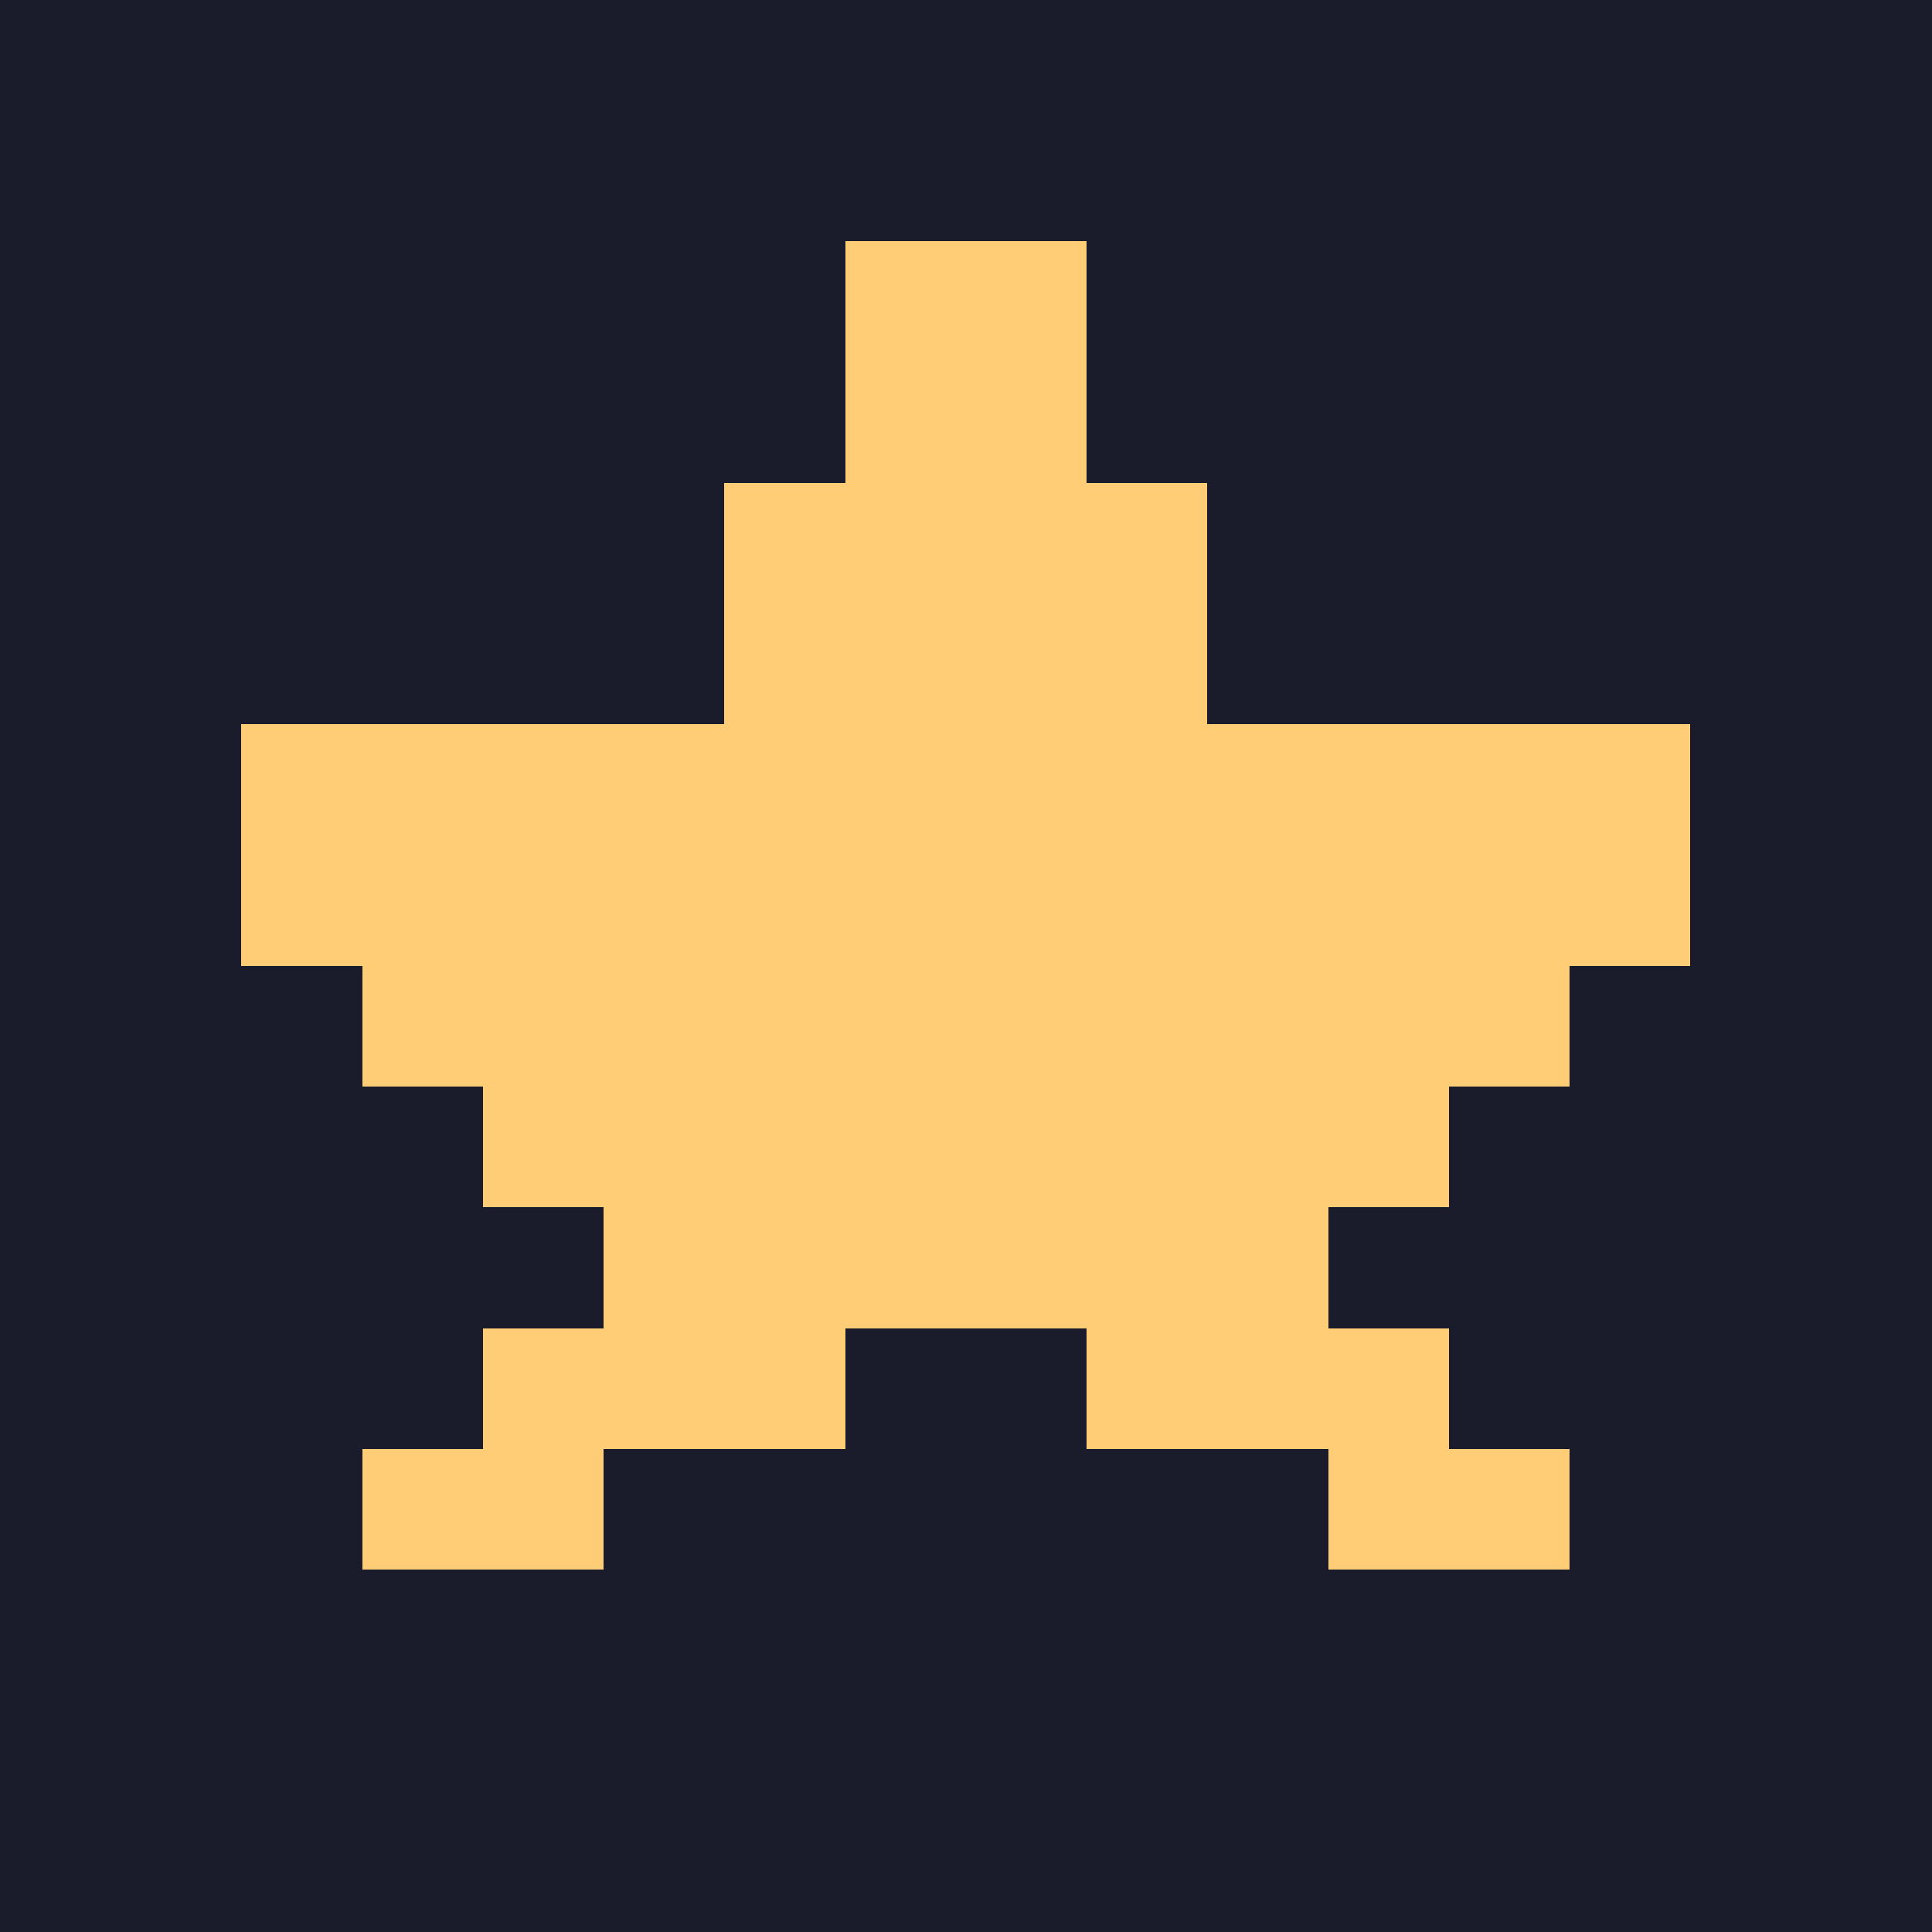
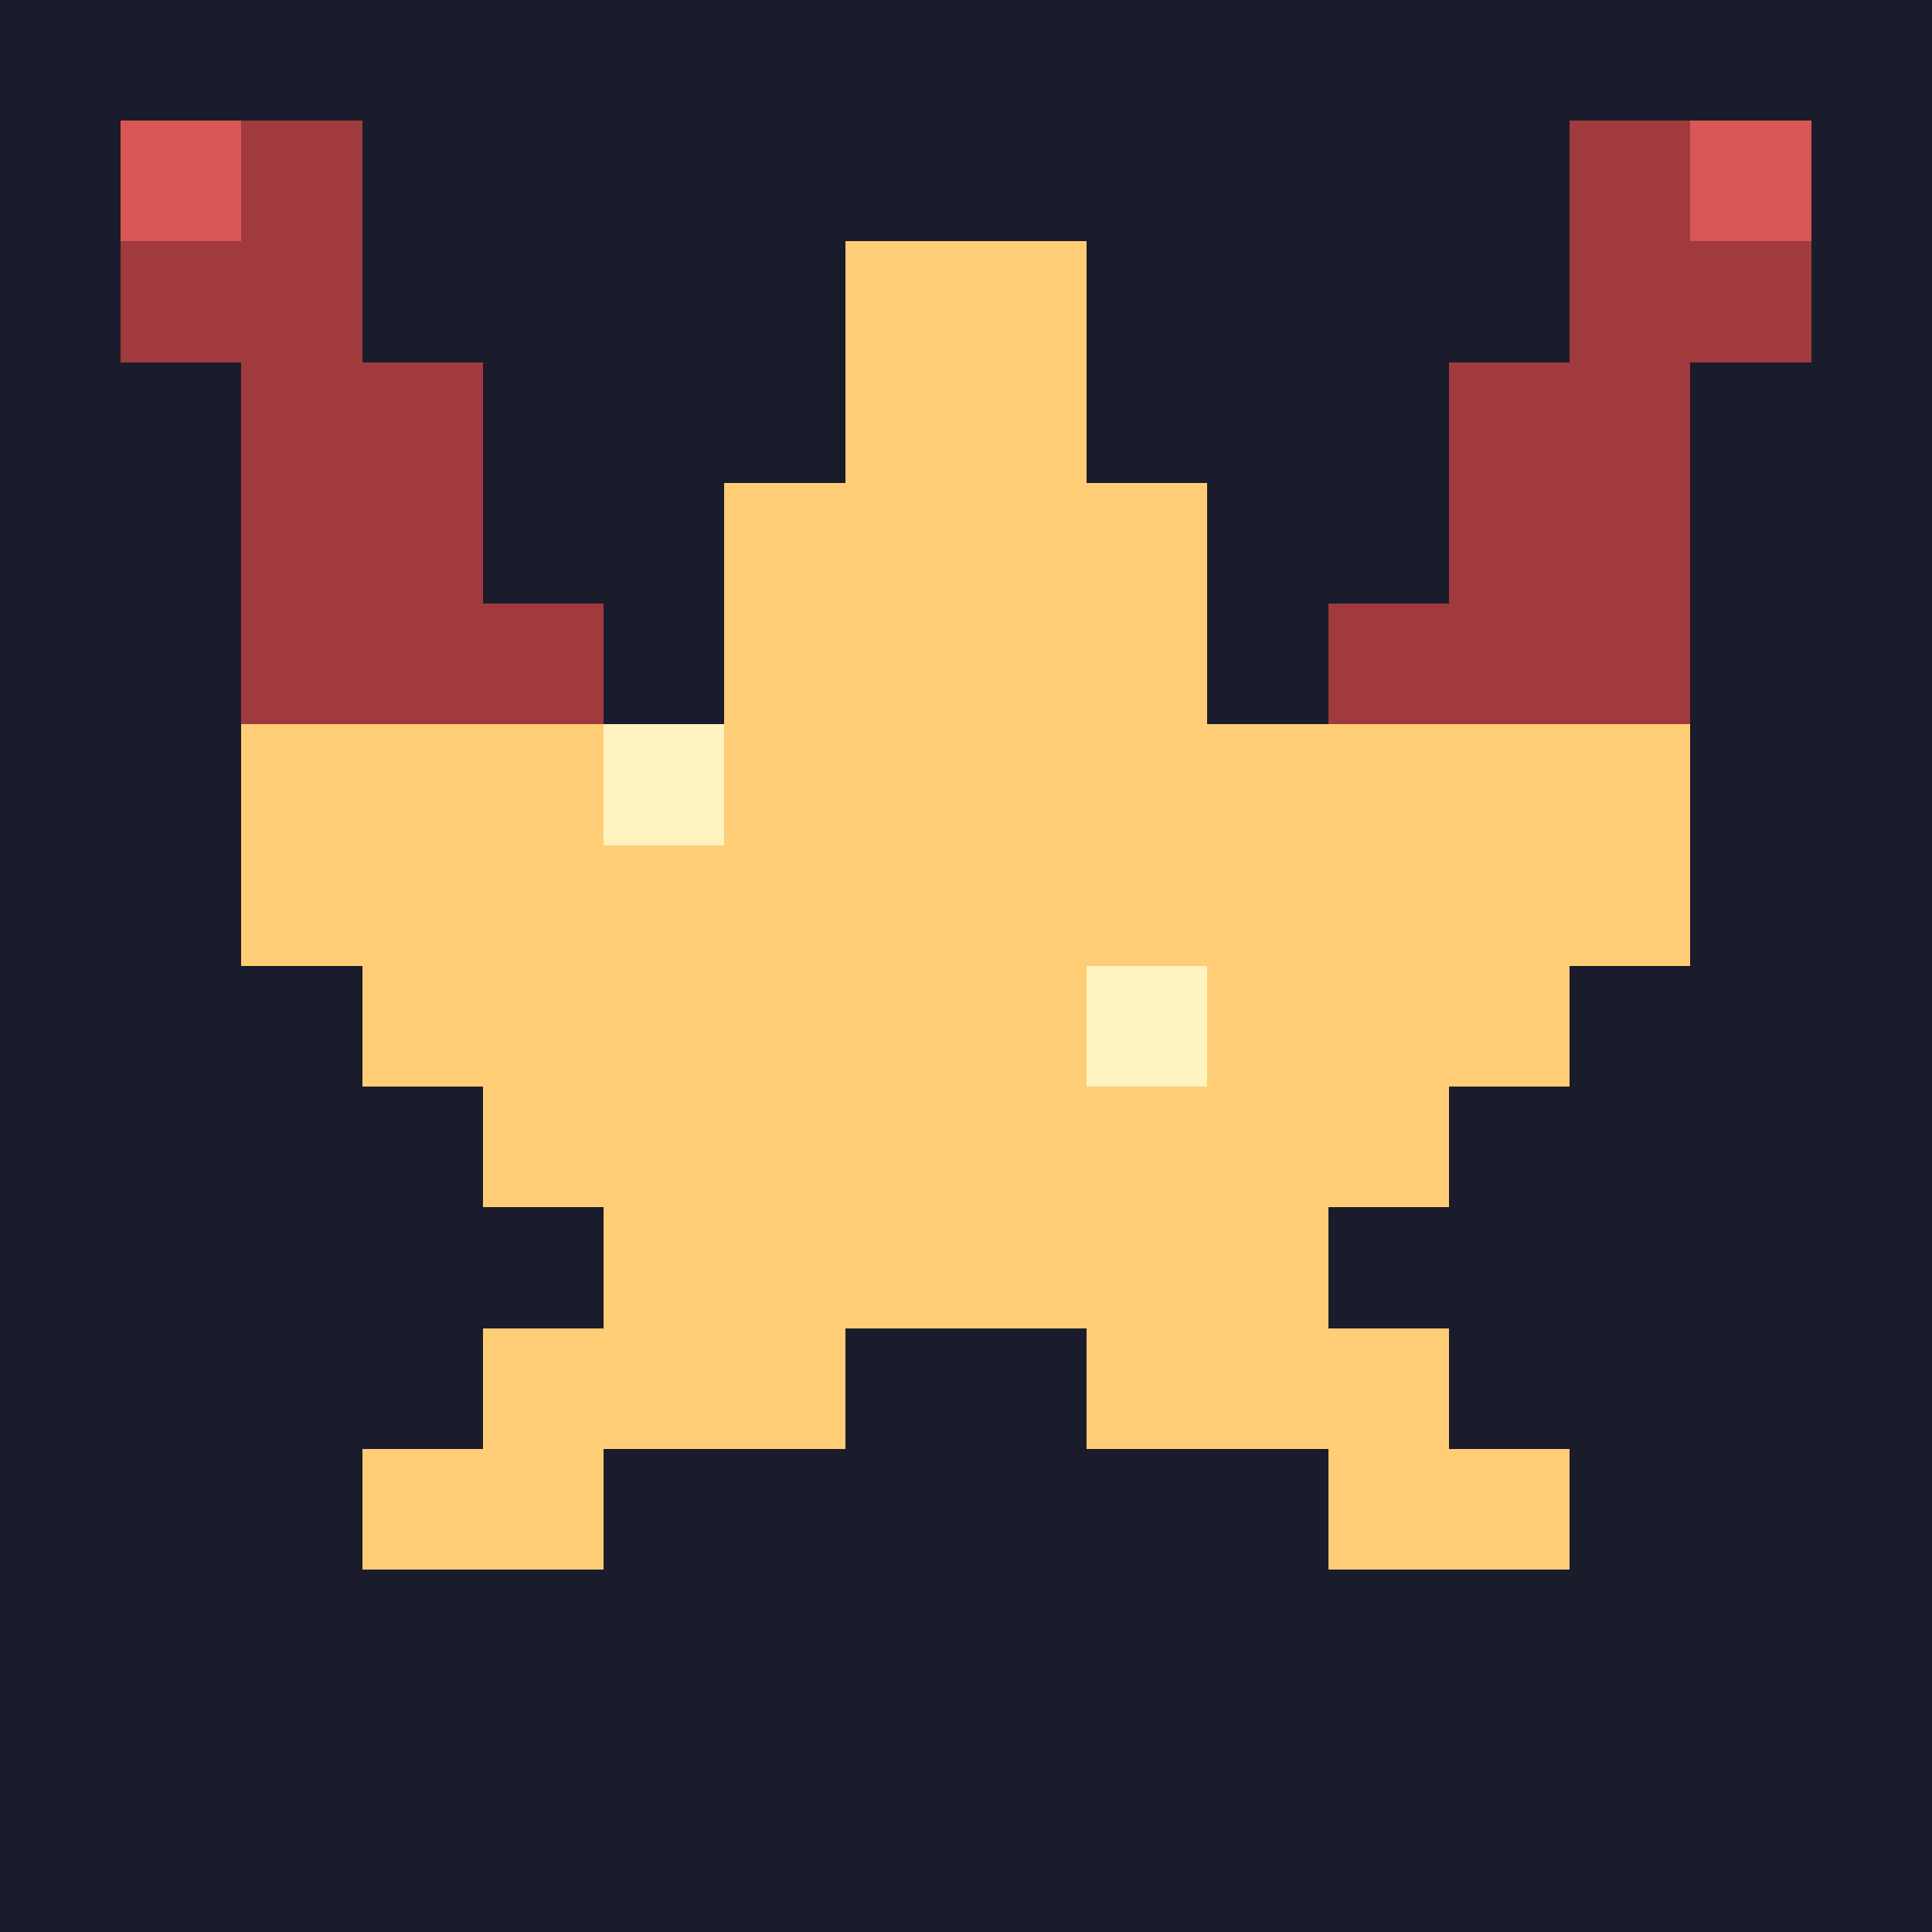
<svg xmlns="http://www.w3.org/2000/svg" viewBox="0 0 16 16" shape-rendering="crispEdges">
  <rect width="16" height="16" fill="#1a1c2c" />
+   <g fill="#a13a3d">
+     <rect x="2" y="3" width="2" height="3" />
+     <rect x="1" y="1" width="2" height="2" />
+     <rect x="3" y="5" width="2" height="1" />
+     <rect x="12" y="3" width="2" height="3" />
+     <rect x="13" y="1" width="2" height="2" />
+     <rect x="11" y="5" width="2" height="1" />
+   </g>
+   <g fill="#d95757">
+     <rect x="1" y="1" width="1" height="1" />
+     <rect x="14" y="1" width="1" height="1" />
+   </g>
  <g fill="#ffcd75">
    <rect x="7" y="2" width="2" height="2" />
    <rect x="6" y="4" width="4" height="2" />
    <rect x="2" y="6" width="12" height="2" />
    <rect x="3" y="8" width="10" height="1" />
    <rect x="4" y="9" width="8" height="1" />
    <rect x="5" y="10" width="6" height="1" />
    <rect x="4" y="11" width="3" height="1" />
    <rect x="9" y="11" width="3" height="1" />
    <rect x="3" y="12" width="2" height="1" />
    <rect x="11" y="12" width="2" height="1" />
  </g>
+   <rect x="5" y="6" width="1" height="1" fill="#fff3c0" />
+   <rect x="9" y="8" width="1" height="1" fill="#fff3c0" />
</svg>
